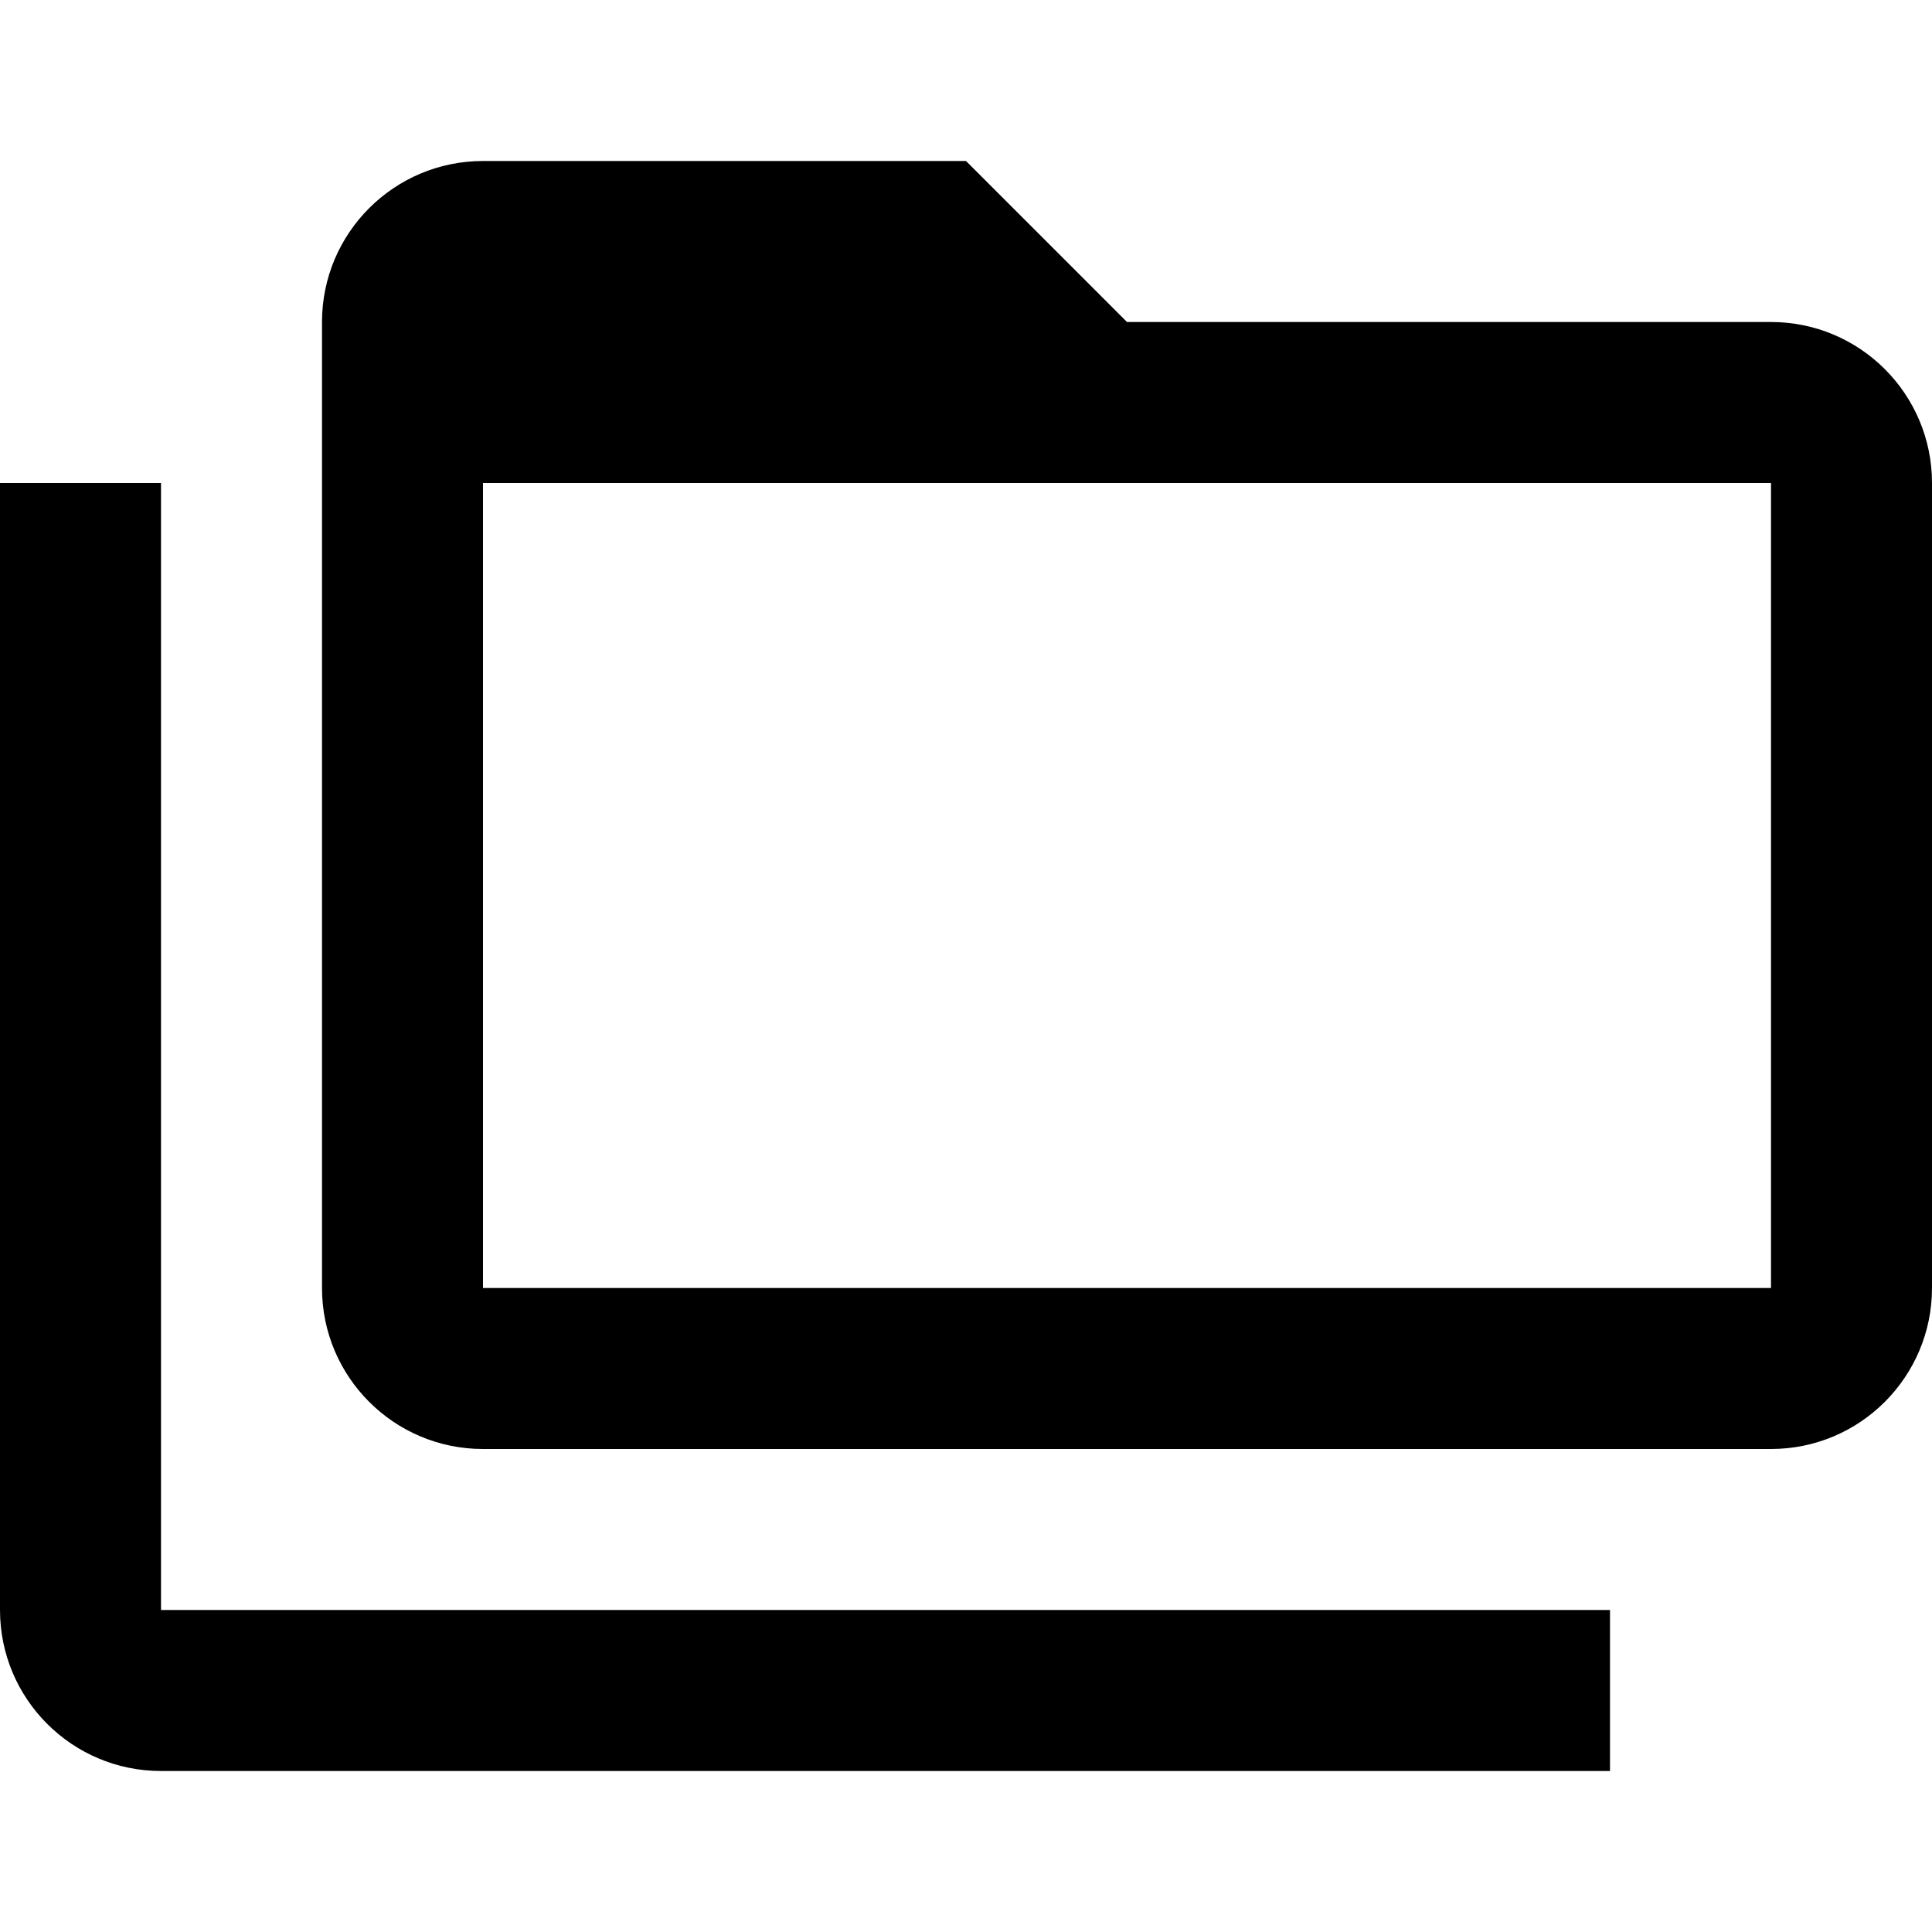
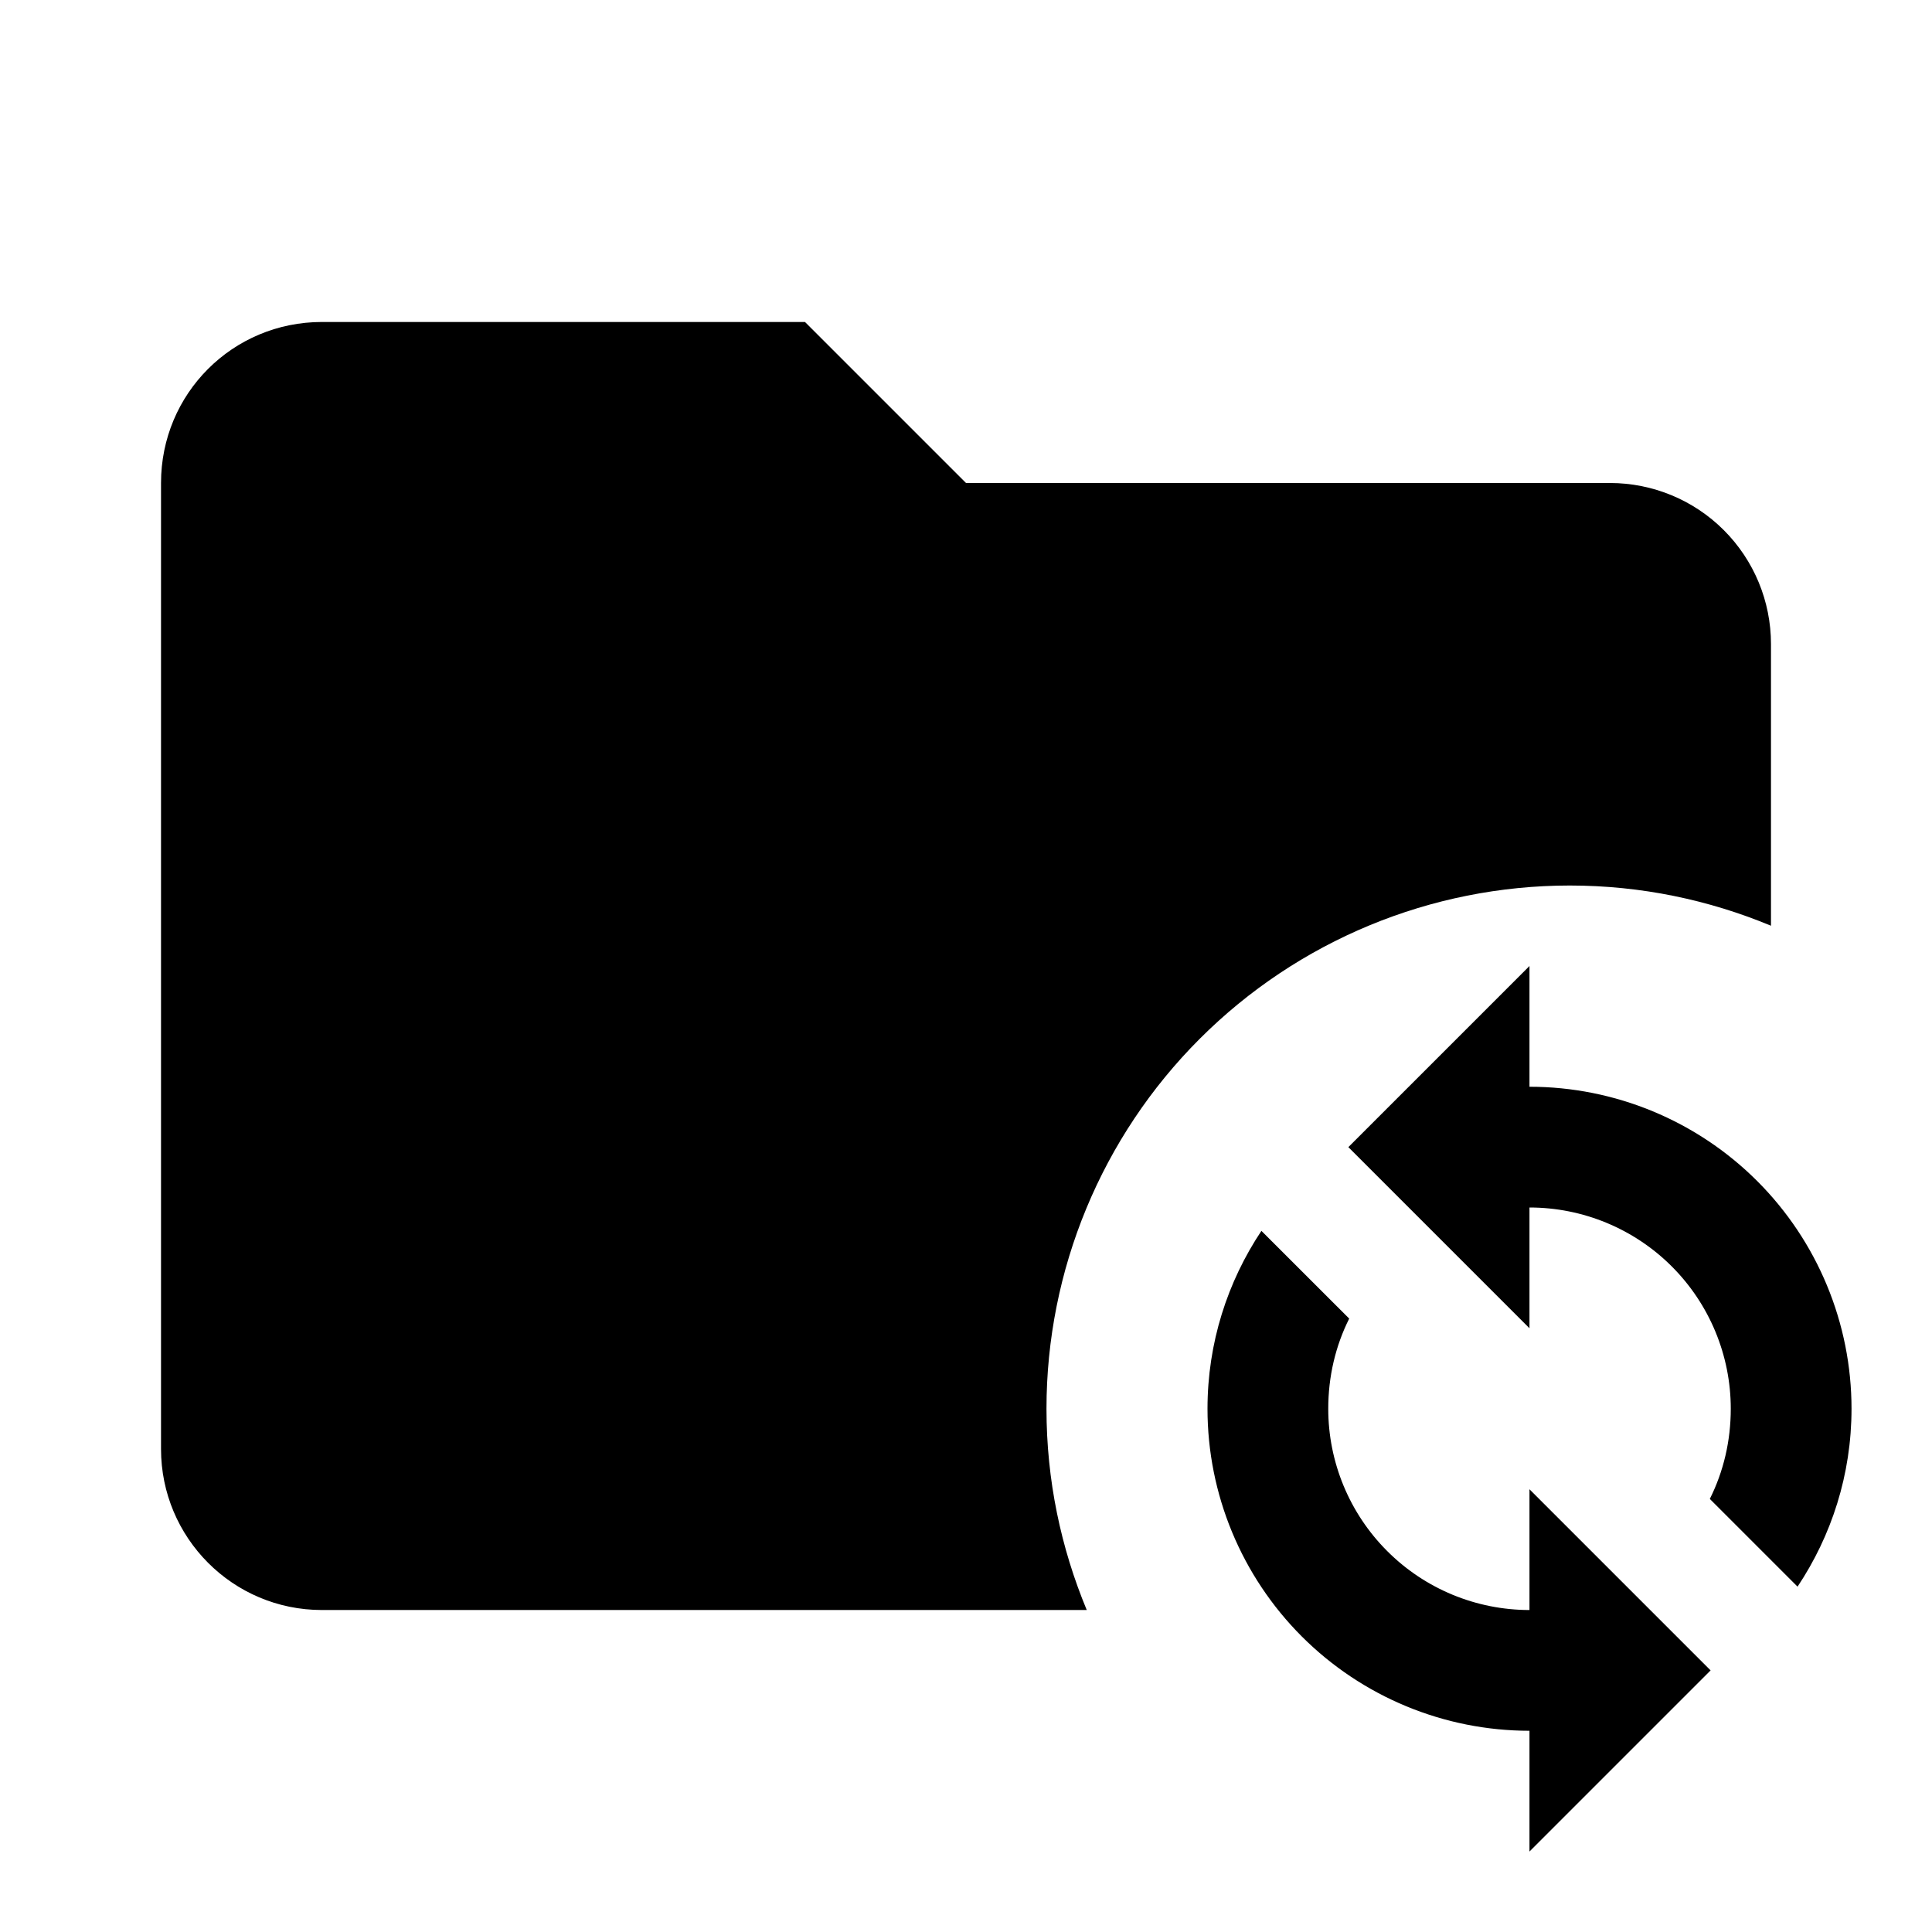
- <svg xmlns="http://www.w3.org/2000/svg" fill="currentColor" viewBox="0 0 24 24">
-   <path d="M22,4A2,2 0 0,1 24,6V16A2,2 0 0,1 22,18H6A2,2 0 0,1 4,16V4A2,2 0 0,1 6,2H12L14,4H22M2,6V20H20V22H2A2,2 0 0,1 0,20V11H0V6H2M6,6V16H22V6H6Z" />
+ <svg xmlns="http://www.w3.org/2000/svg" width="32" height="32" viewBox="0 0 32 32" fill="none">
+   <path d="M13.333 5.333L16 8H26.667C27.374 8 28.052 8.281 28.552 8.781C29.052 9.281 29.333 9.959 29.333 10.667V15.333C28.307 14.907 27.187 14.667 26 14.667C23.701 14.667 21.497 15.58 19.872 17.205C18.246 18.83 17.333 21.035 17.333 23.333C17.333 24.52 17.573 25.64 18 26.667H5.333C3.853 26.667 2.667 25.467 2.667 24V8C2.667 6.52 3.853 5.333 5.333 5.333H13.333ZM25.333 16V18C26.748 18 28.104 18.562 29.105 19.562C30.105 20.562 30.667 21.919 30.667 23.333C30.667 24.427 30.333 25.44 29.773 26.28L28.32 24.827C28.547 24.373 28.667 23.867 28.667 23.333C28.667 22.449 28.315 21.601 27.69 20.976C27.065 20.351 26.217 20 25.333 20V22L22.333 19L25.333 16ZM25.333 30.667V28.667C23.919 28.667 22.562 28.105 21.562 27.105C20.562 26.104 20 24.748 20 23.333C20 22.24 20.333 21.227 20.893 20.387L22.347 21.84C22.12 22.293 22 22.8 22 23.333C22 24.217 22.351 25.065 22.976 25.69C23.601 26.316 24.449 26.667 25.333 26.667V24.667L28.333 27.667L25.333 30.667Z" fill="currentColor" />
</svg>
